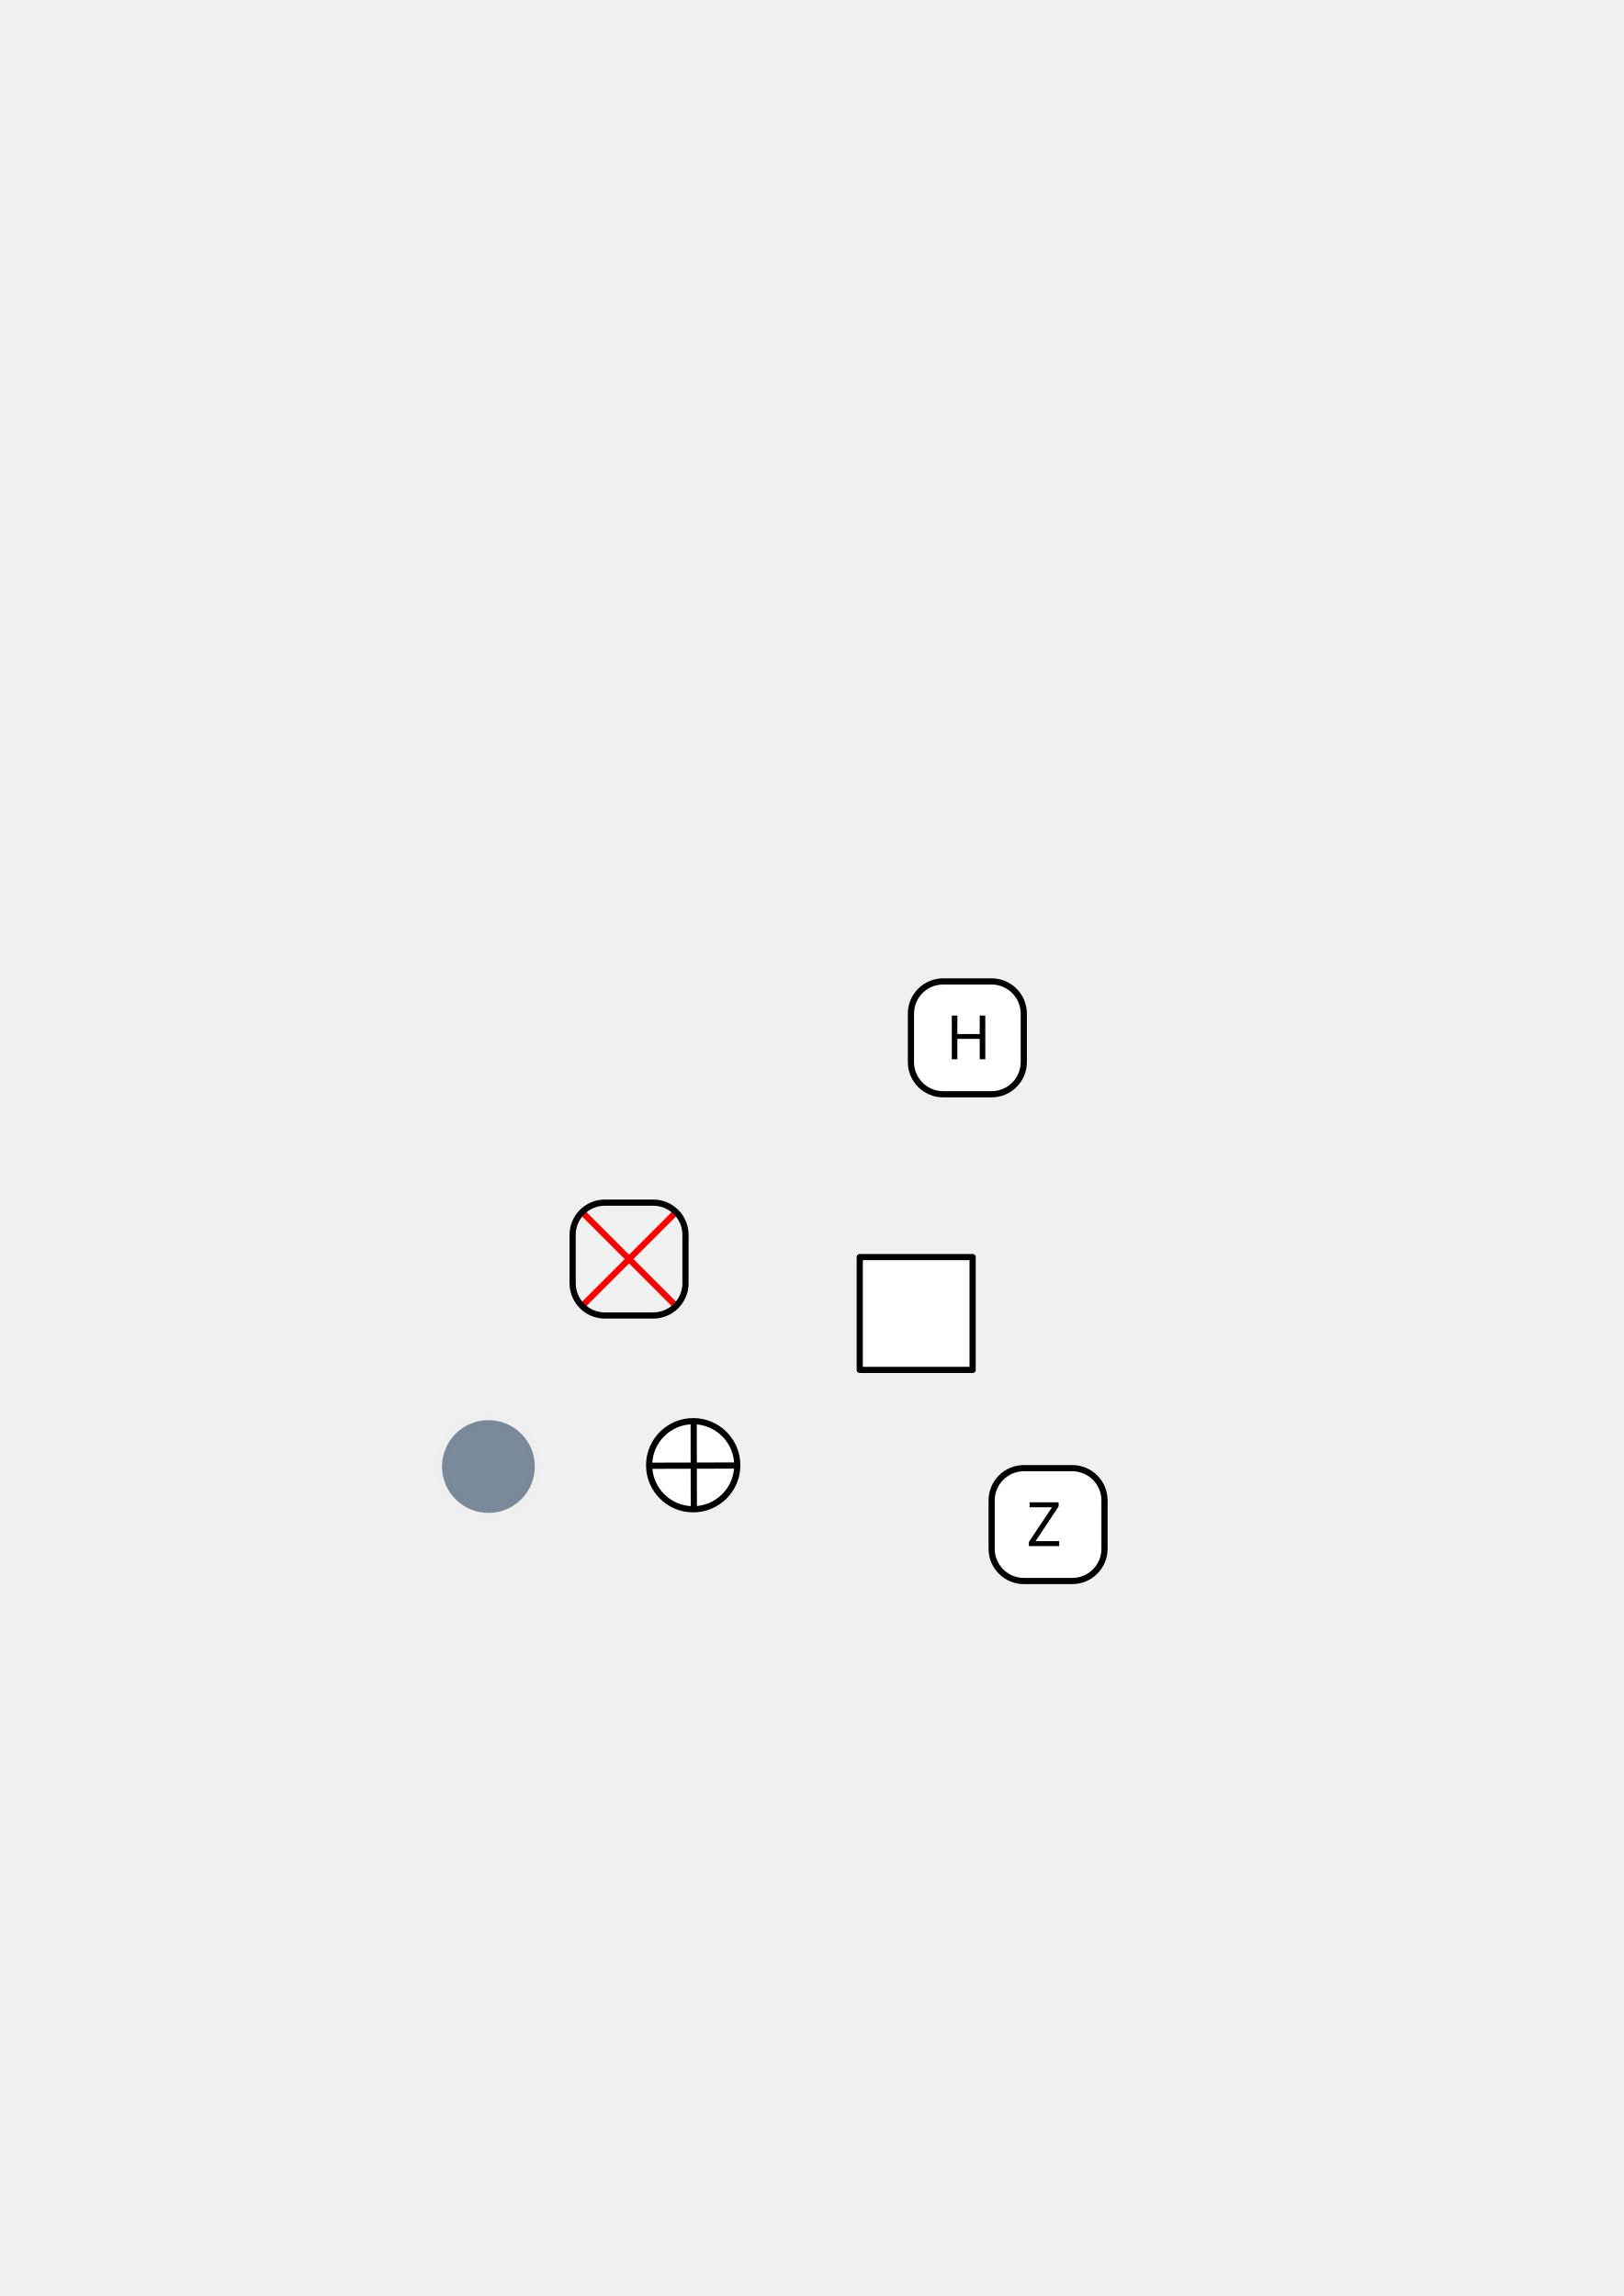
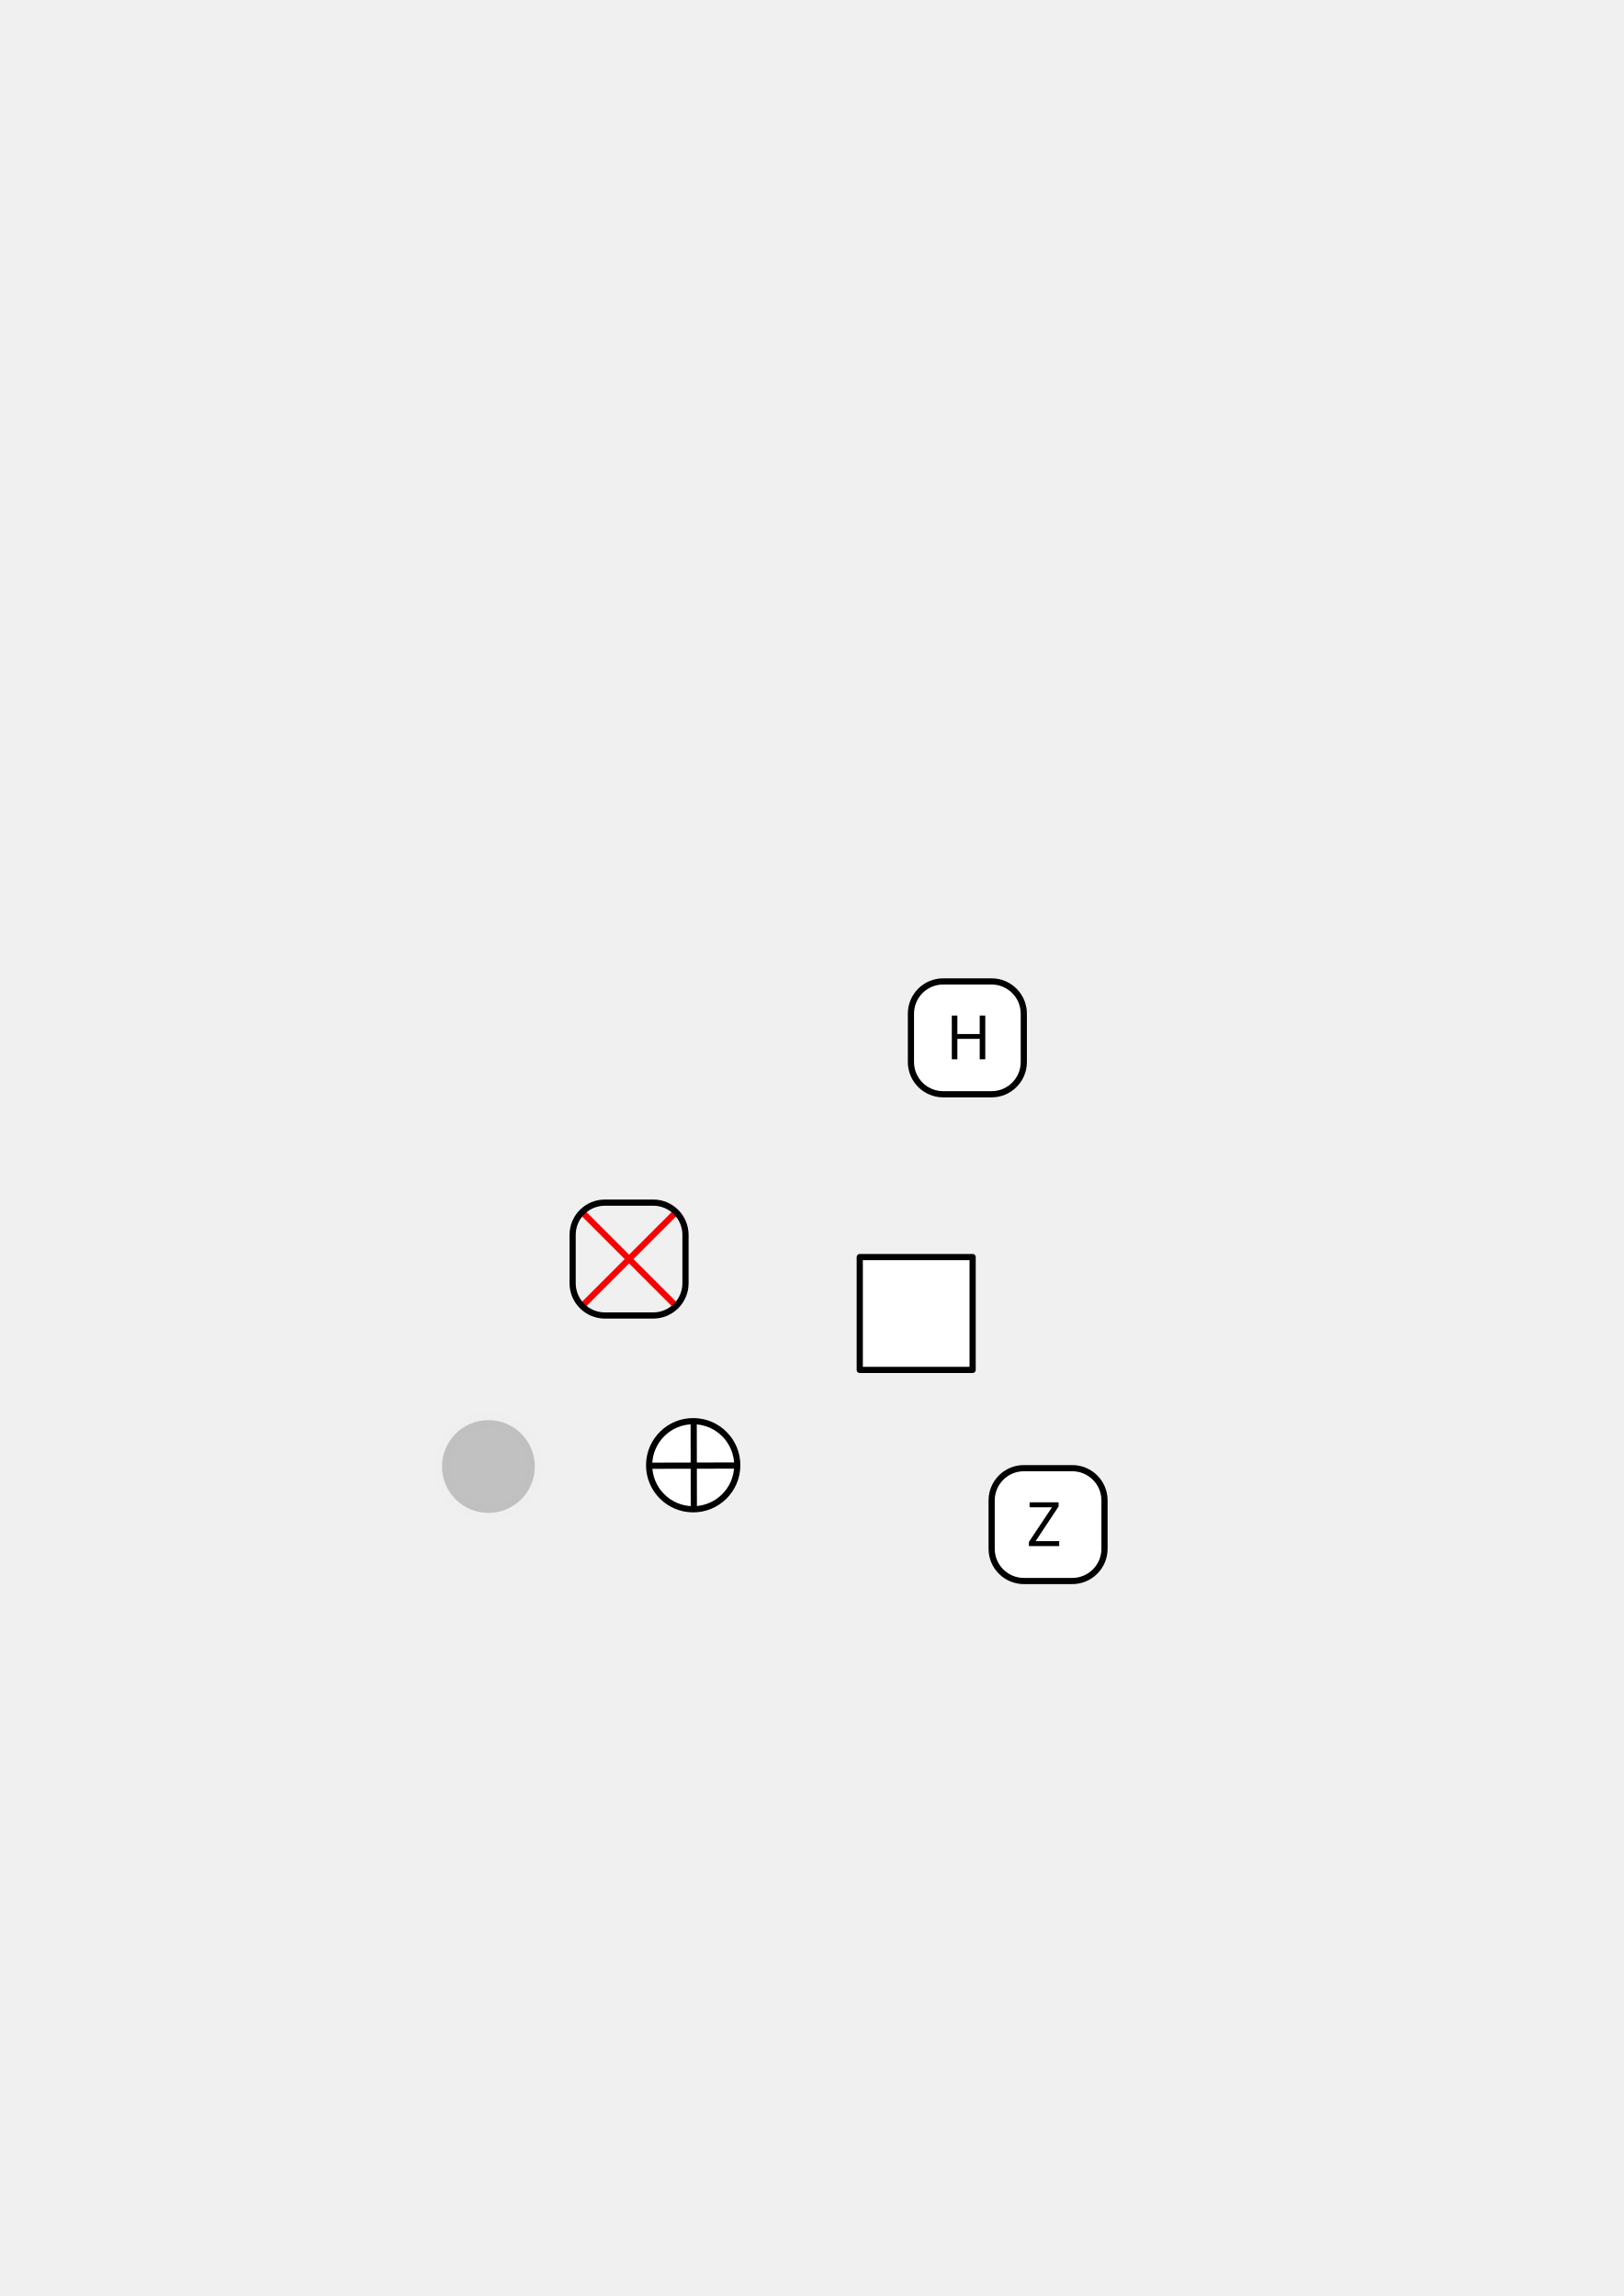
<svg xmlns="http://www.w3.org/2000/svg" width="210mm" height="297mm" viewBox="0 0 210 297" version="1.1" id="svg8">
  <defs id="defs2" />
  <g id="layer1">
    <rect style="fill:#ffffff;fill-opacity:1;stroke:#000000;stroke-width:0.8;stroke-linecap:square;stroke-linejoin:round;stroke-miterlimit:4;stroke-dasharray:none;stroke-dashoffset:0;stroke-opacity:1;paint-order:normal" id="rect825" width="14.598" height="14.598" x="117.815" y="126.952" ry="4.171" />
    <text xml:space="preserve" style="font-style:normal;font-weight:normal;font-size:7.928px;line-height:1.25;font-family:sans-serif;letter-spacing:0px;word-spacing:0px;fill:#000000;fill-opacity:1;stroke:none;stroke-width:2;stroke-miterlimit:4;stroke-dasharray:none" x="122.337" y="137.026" id="text829">
      <tspan id="tspan827" x="122.337" y="137.026" style="stroke-width:2;stroke-miterlimit:4;stroke-dasharray:none">H</tspan>
    </text>
    <flowRoot xml:space="preserve" id="flowRoot872" style="fill:black;fill-opacity:1;stroke:none;font-family:sans-serif;font-style:normal;font-weight:normal;font-size:24px;line-height:1.25;letter-spacing:0px;word-spacing:0px">
      <flowRegion id="flowRegion874">
        <rect id="rect876" width="472.5" height="136.429" x="85" y="573.234" />
      </flowRegion>
      <flowPara id="flowPara878" />
    </flowRoot>
-     <circle style="fill:#778899;fill-opacity:0.979;stroke:#000000;stroke-width:2;stroke-linecap:square;stroke-linejoin:round;stroke-miterlimit:4;stroke-dasharray:none;stroke-dashoffset:0;stroke-opacity:0.007;paint-order:normal" id="path880" cx="63.169" cy="189.702" r="6" />
+     <circle style="fill:#c0c0c0;fill-opacity:0.981;stroke:#000000;stroke-width:2;stroke-linecap:square;stroke-linejoin:round;stroke-miterlimit:4;stroke-dasharray:none;stroke-dashoffset:0;stroke-opacity:0.007;paint-order:normal" id="path880" cx="63.169" cy="189.702" r="6" />
    <rect style="fill:#ffffff;fill-opacity:1;stroke:#000000;stroke-width:0.8;stroke-linecap:square;stroke-linejoin:round;stroke-miterlimit:4;stroke-dasharray:none;stroke-dashoffset:0;stroke-opacity:1;paint-order:normal" id="rect825-1" width="14.598" height="14.598" x="111.196" y="162.606" ry="0" />
    <flowRoot xml:space="preserve" id="flowRoot862" style="fill:black;fill-opacity:1;stroke:none;font-family:sans-serif;font-style:normal;font-weight:normal;font-size:24px;line-height:1.25;letter-spacing:0px;word-spacing:0px">
      <flowRegion id="flowRegion864">
        <rect id="rect866" width="103.571" height="104.464" x="394.643" y="593.591" />
      </flowRegion>
      <flowPara id="flowPara868" />
    </flowRoot>
    <rect style="fill:#ffffff;fill-opacity:1;stroke:#000000;stroke-width:0.8;stroke-linecap:square;stroke-linejoin:round;stroke-miterlimit:4;stroke-dasharray:none;stroke-dashoffset:0;stroke-opacity:1;paint-order:normal" id="rect825-14" width="14.598" height="14.598" x="128.253" y="189.915" ry="4.171" />
    <text xml:space="preserve" style="font-style:normal;font-weight:normal;font-size:7.928px;line-height:1.25;font-family:sans-serif;letter-spacing:0px;word-spacing:0px;fill:#000000;fill-opacity:1;stroke:none;stroke-width:2;stroke-miterlimit:4;stroke-dasharray:none" x="132.774" y="199.989" id="text829-5">
      <tspan id="tspan827-8" x="132.774" y="199.989" style="stroke-width:2;stroke-miterlimit:4;stroke-dasharray:none">Z</tspan>
    </text>
    <flowRoot xml:space="preserve" id="flowRoot880" style="fill:black;fill-opacity:1;stroke:none;font-family:sans-serif;font-style:normal;font-weight:normal;font-size:24px;line-height:1.25;letter-spacing:0px;word-spacing:0px">
      <flowRegion id="flowRegion882">
        <rect id="rect884" width="90.893" height="91.429" x="467.5" y="701.627" />
      </flowRegion>
      <flowPara id="flowPara886" />
    </flowRoot>
    <circle style="fill:#ffffff;fill-opacity:1;stroke:#000000;stroke-width:0.8;stroke-linecap:square;stroke-linejoin:round;stroke-miterlimit:4;stroke-dasharray:none;stroke-dashoffset:0;stroke-opacity:1;paint-order:normal" id="path845" cx="91.213" cy="188.789" r="5.699" transform="rotate(0.4720821)" />
    <path style="fill:none;stroke:#000000;stroke-width:0.8;stroke-linecap:butt;stroke-linejoin:miter;stroke-miterlimit:4;stroke-dasharray:none;stroke-opacity:1" d="m 89.717,183.955 0.019,11.177" id="path851" />
    <path style="fill:none;stroke:#000000;stroke-width:0.8;stroke-linecap:butt;stroke-linejoin:miter;stroke-miterlimit:4;stroke-dasharray:none;stroke-opacity:1" d="m 83.917,189.602 11.223,-0.028" id="path855" />
    <path style="fill:none;stroke:#fb0000;stroke-width:0.8;stroke-linecap:butt;stroke-linejoin:miter;stroke-miterlimit:4;stroke-dasharray:none;stroke-opacity:1" d="M 75.342,168.883 87.507,156.718" id="path848" />
    <path style="fill:none;stroke:#f70000;stroke-width:0.8;stroke-linecap:butt;stroke-linejoin:miter;stroke-miterlimit:4;stroke-dasharray:none;stroke-opacity:1" d="m 75.33,156.836 12.03,12.03" id="path850" />
  </g>
  <g id="layer2">
    <rect style="fill:#ffffff;fill-opacity:0;stroke:#000000;stroke-width:0.8;stroke-linecap:square;stroke-linejoin:round;stroke-miterlimit:4;stroke-dasharray:none;stroke-dashoffset:0;stroke-opacity:1;paint-order:normal" id="rect825-17" width="14.598" height="14.598" x="74.06" y="155.567" ry="4.171" />
  </g>
</svg>
